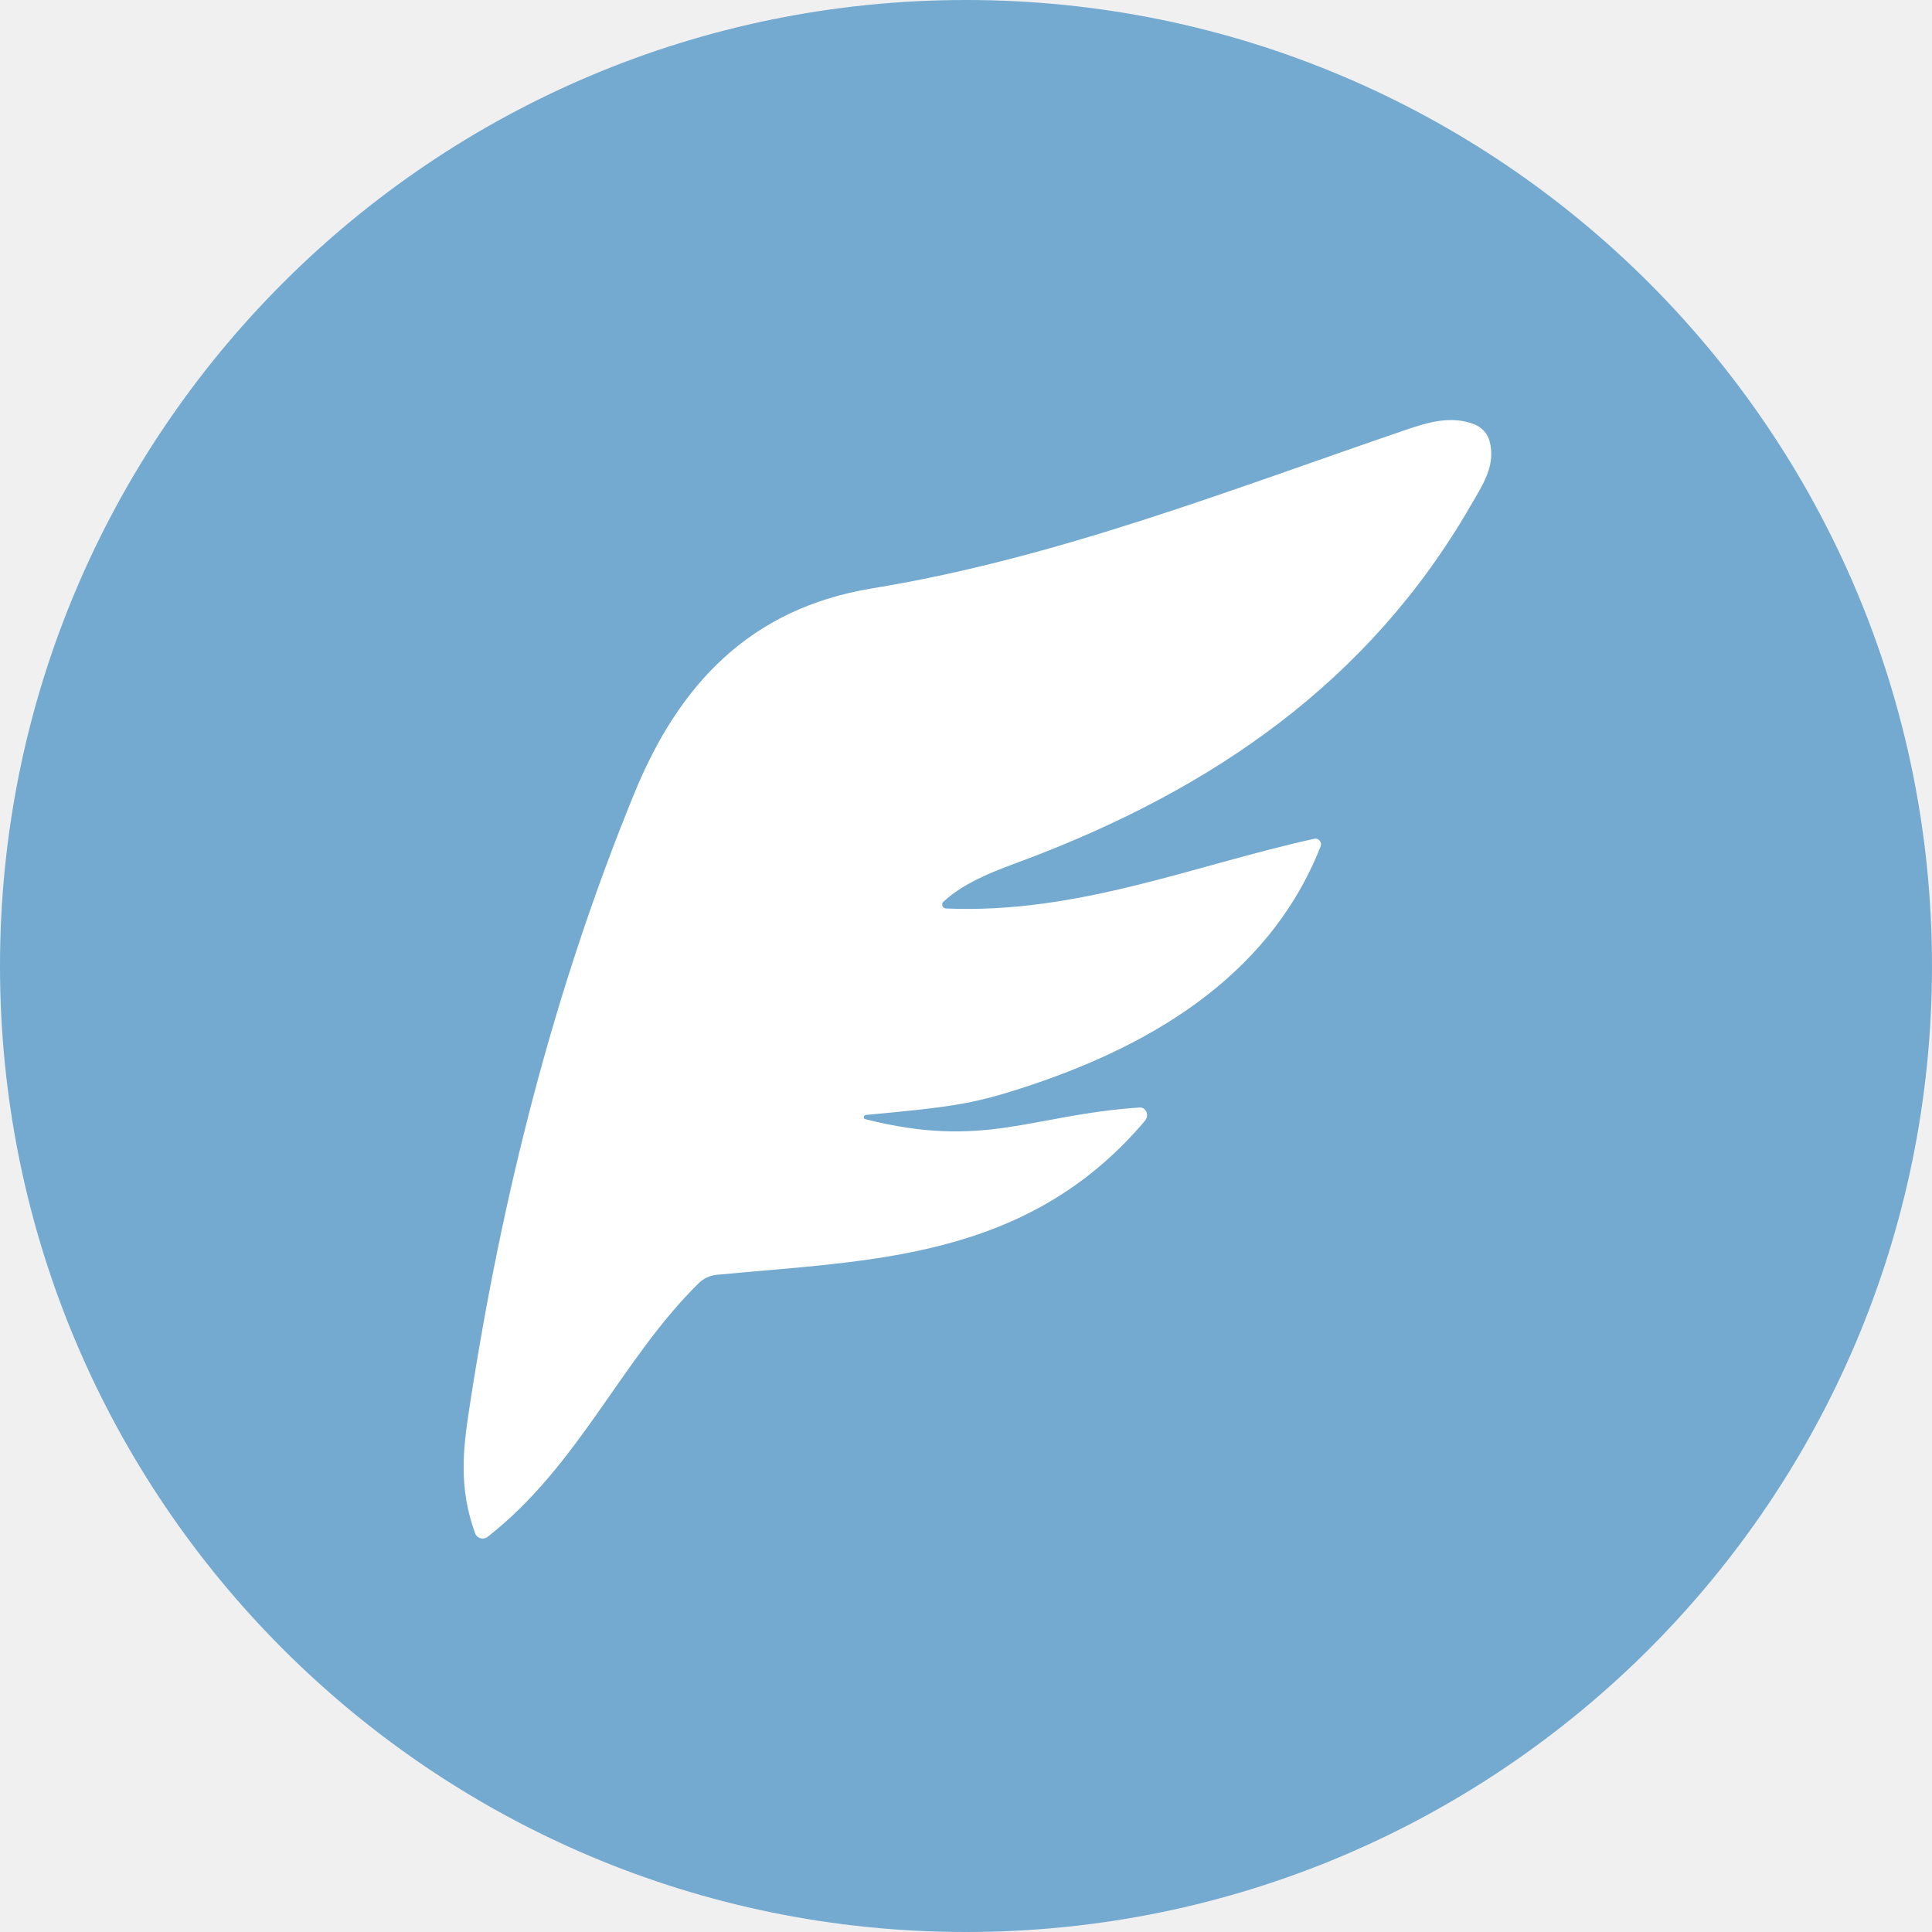
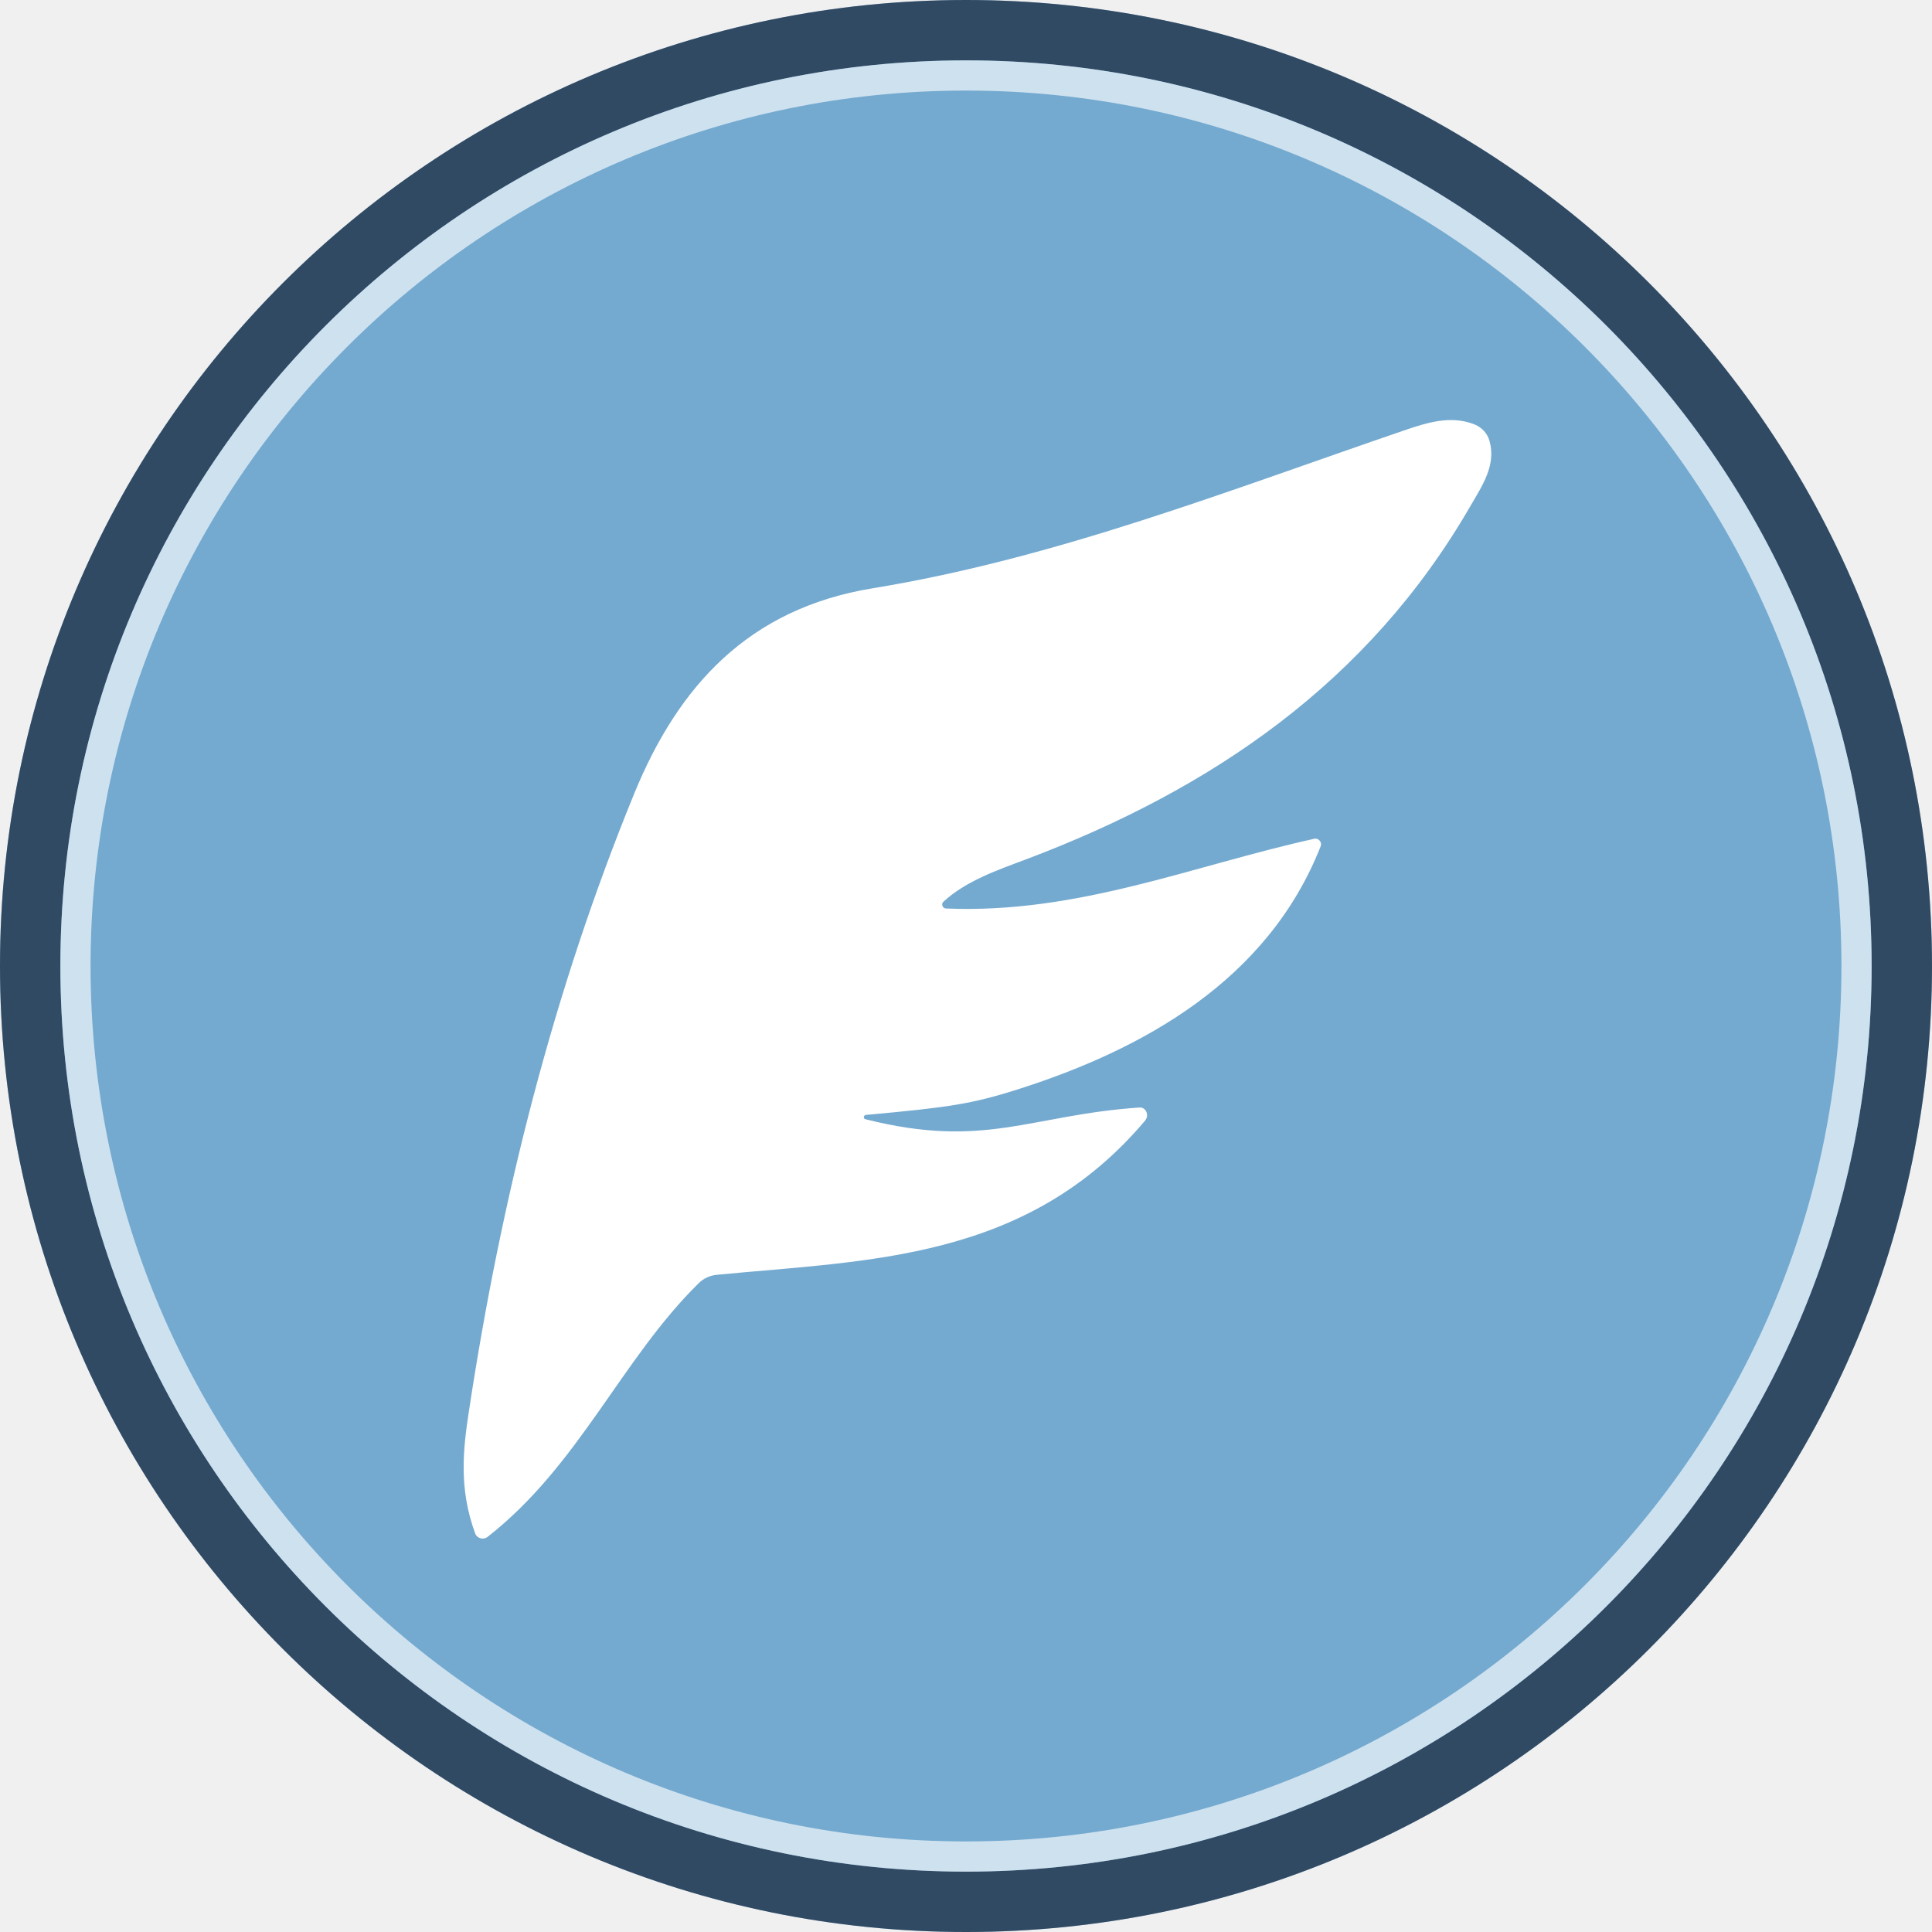
<svg xmlns="http://www.w3.org/2000/svg" id="Layer_1" data-name="Layer 1" viewBox="0 0 256 256">
  <defs>
    <style>
      .cls-1 {
        fill: #fff;
      }

      .cls-2 {
        fill: #74aad0;
      }
    </style>
  </defs>
  <circle class="cls-2" cx="128" cy="128" r="128" />
  <path class="cls-1" d="M151.78,148.43c-15.72,18.66-36.72,18.54-56.82,20.49-.88,.09-1.72,.46-2.36,1.09-10.27,10.09-15.84,24.13-28,33.64-.55,.43-1.39,.2-1.63-.45-2.25-6.09-1.57-11.4-.81-16.39,4.26-28.02,11.13-55.4,21.88-81.66,5.83-14.23,15.13-24.51,31.59-27.2,24.36-3.98,47.33-13.03,70.58-20.97,2.96-1.01,6.05-1.96,9.13-.76,.97,.38,1.74,1.18,2.02,2.18,.91,3.25-.92,5.89-2.54,8.68-13.5,23.36-34.25,37.51-58.92,46.81-3.54,1.33-7.9,2.81-10.91,5.61-.32,.3-.08,.86,.35,.88,17.48,.74,32.76-5.7,48.82-9.24,.55-.12,1.04,.45,.84,.98-7.05,17.94-23.79,26.99-39.9,32.15-6.3,2.02-9.35,2.46-20.33,3.46-.37,.03-.41,.49-.11,.57,15.87,4,21.78-.55,36.34-1.55,.83-.06,1.3,1.02,.77,1.66Z" />
+   <circle cx="128" cy="128" r="124" fill="none" stroke="#0f172a" stroke-opacity="0.65" stroke-width="8" />
+   <circle cx="128" cy="128" r="118" fill="none" stroke="#fff" stroke-opacity="0.65" stroke-width="4" />
</svg>
